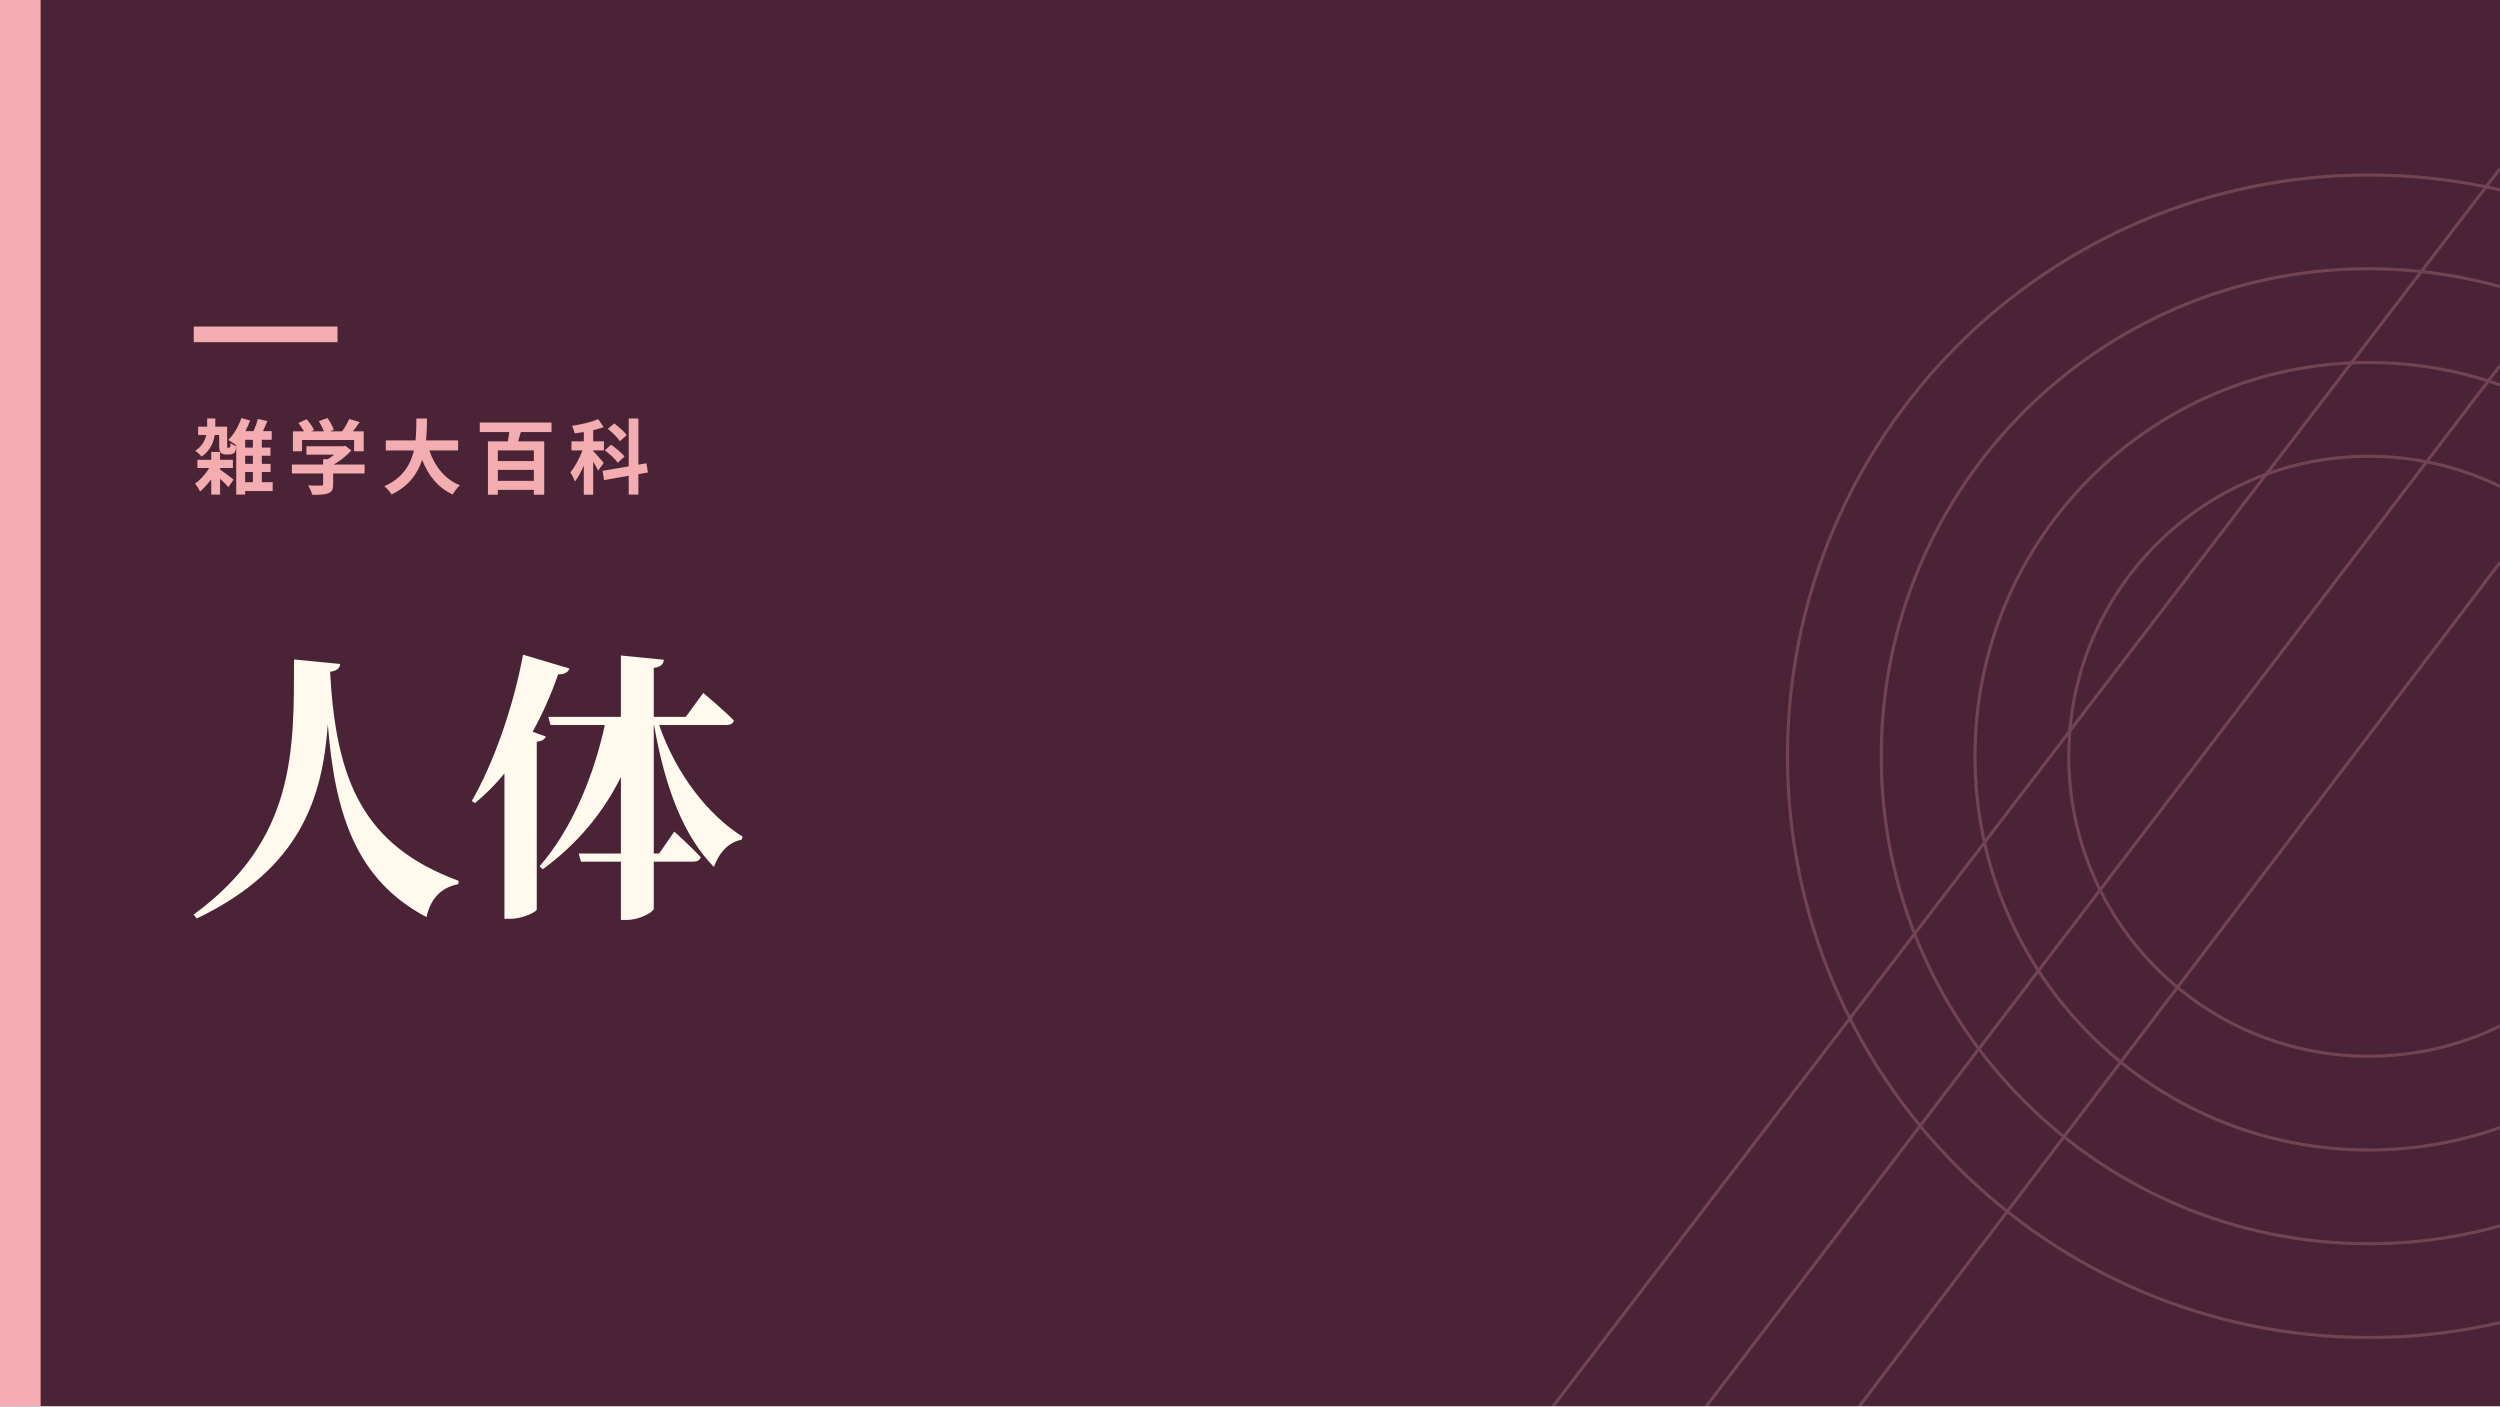
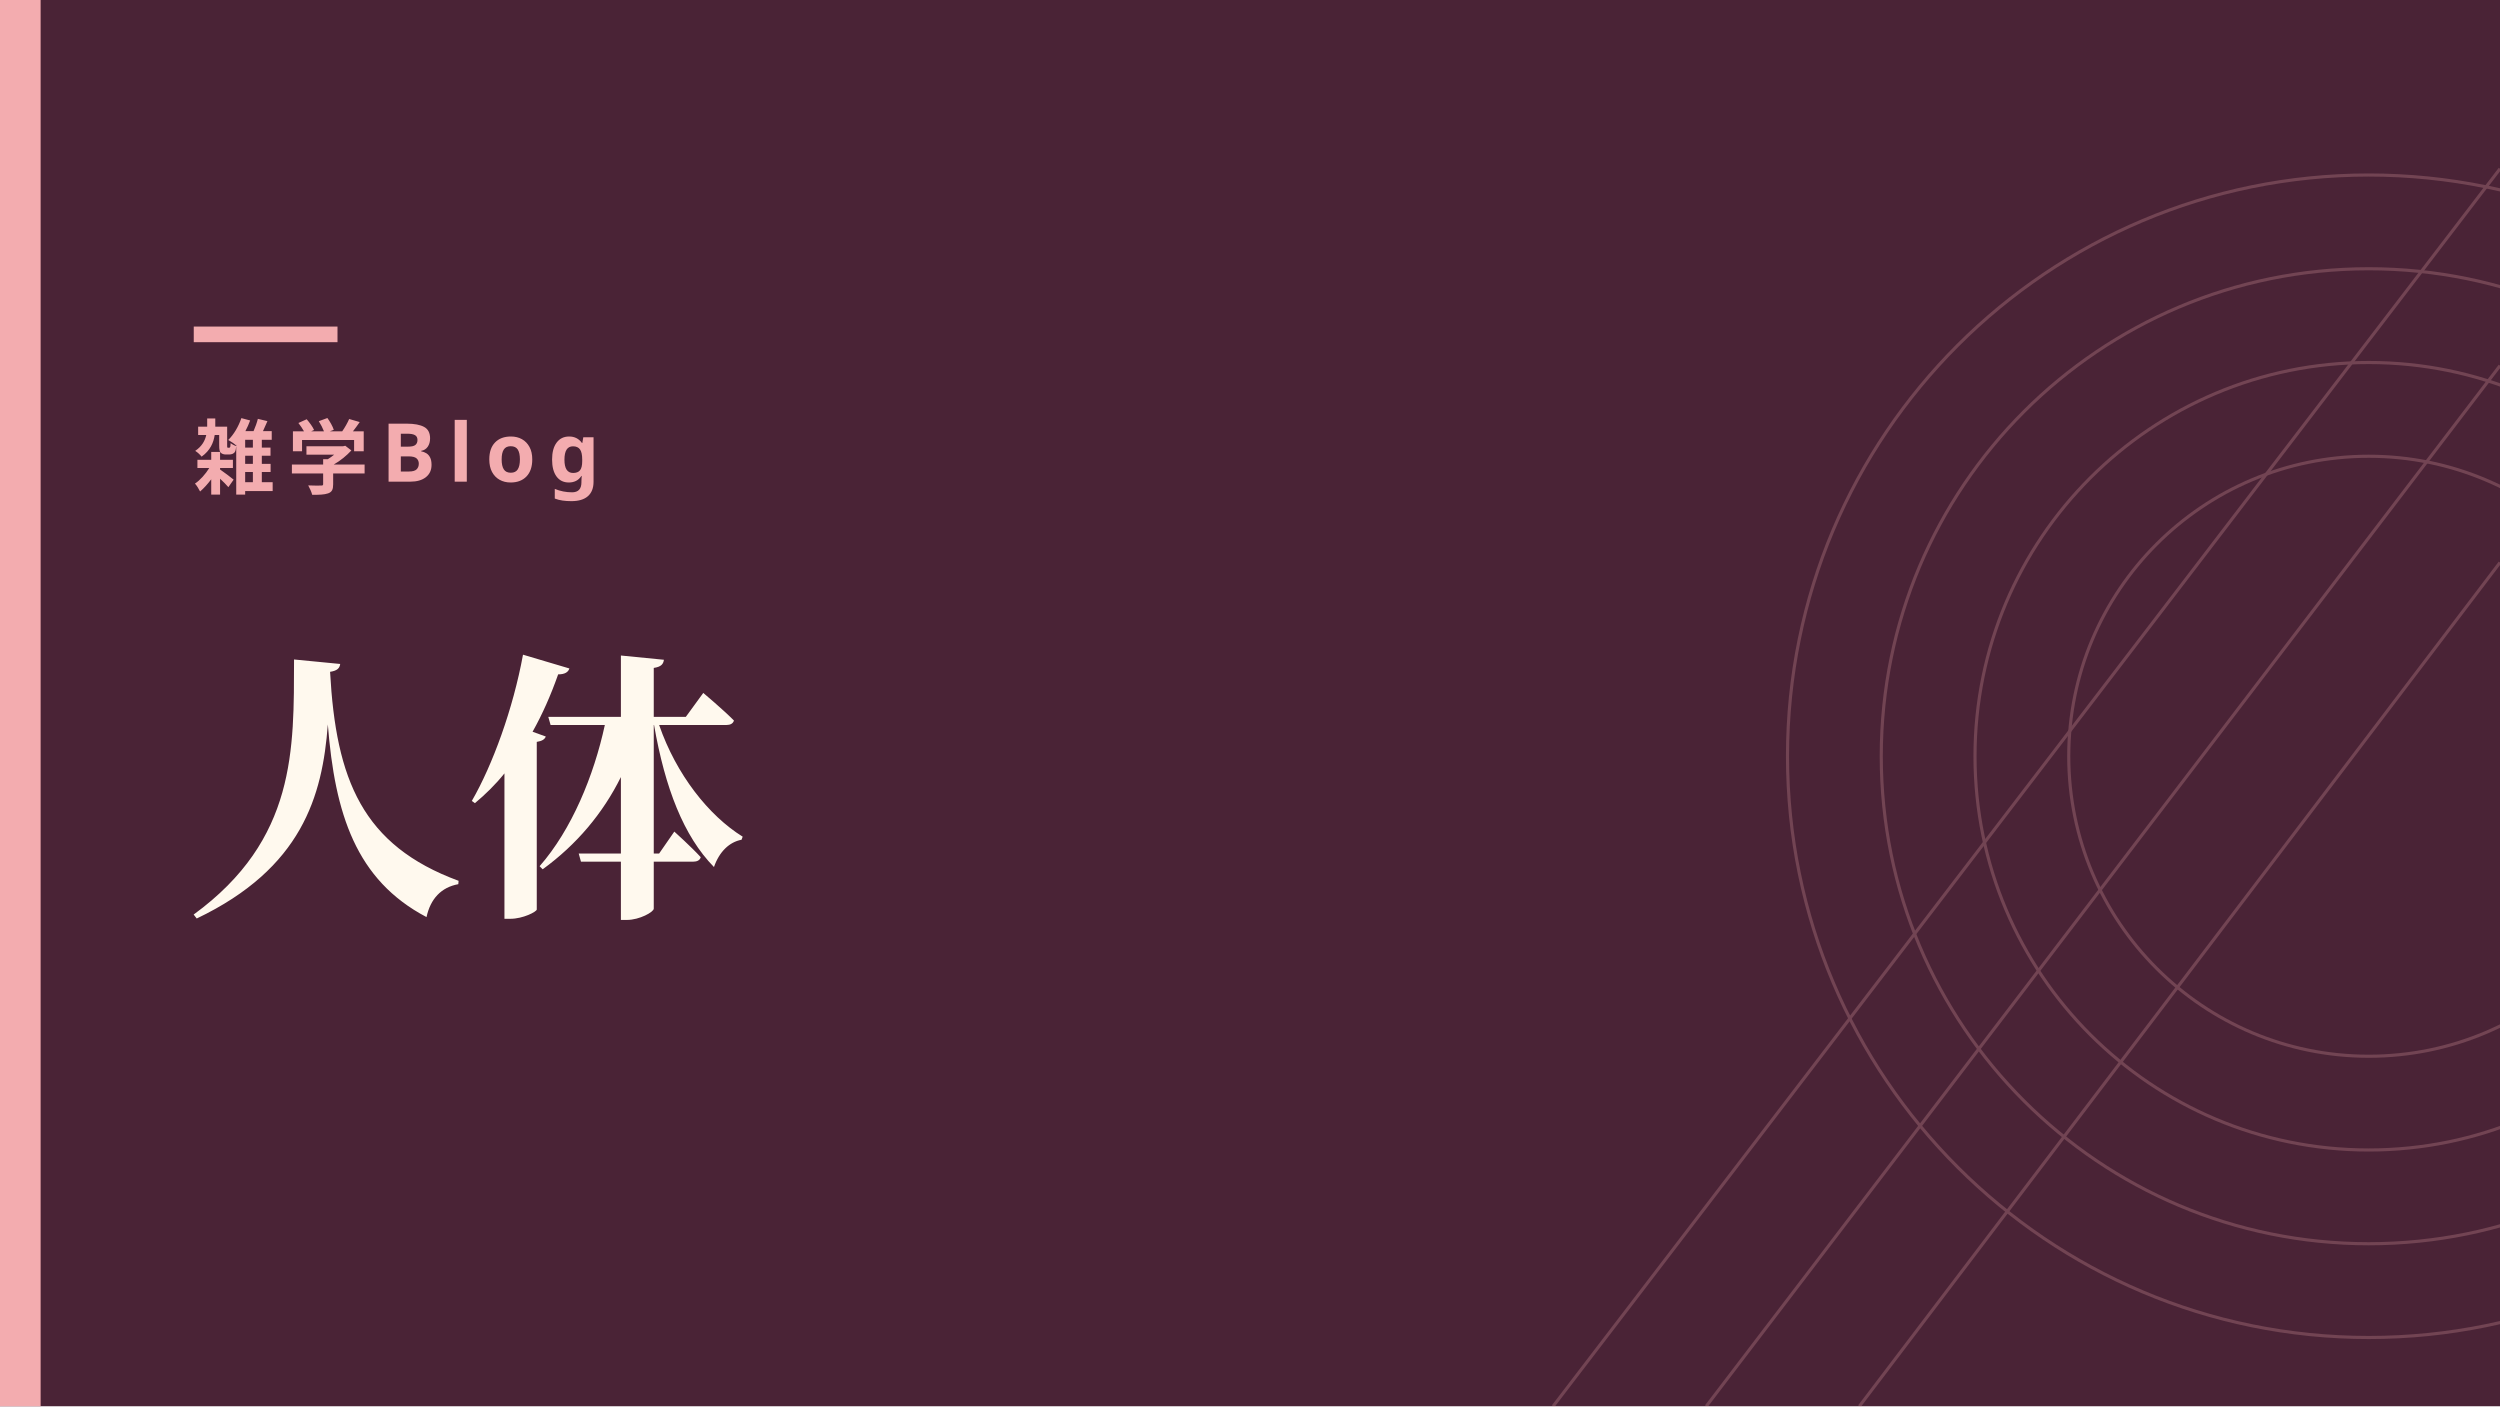
<svg xmlns="http://www.w3.org/2000/svg" width="800" height="450" viewBox="0 0 800 450" role="img" aria-labelledby="title" xml:lang="ja">
  <rect width="800" height="450" fill="#4a2336" />
  <path d="M0 0h13v450H0z" fill="#f3acaf" />
  <g fill="none" stroke="#f3acaf" opacity=".24">
    <circle cx="758" cy="242" r="186" />
    <circle cx="758" cy="242" r="156" />
    <circle cx="758" cy="242" r="126" />
    <circle cx="758" cy="242" r="96" />
    <path d="M497 450 800 54M546 450 800 117M595 450 800 180" />
  </g>
  <path d="M62 107h46" fill="none" stroke="#f3acaf" stroke-width="5" />
-   <text x="62" y="156" fill="#f3acaf" font-family="sans-serif" font-size="26" font-weight="700" letter-spacing="4">雑学大百科</text>
+   <text x="62" y="156" fill="#f3acaf" font-family="sans-serif" font-size="26" font-weight="700" letter-spacing="4">雑学Blog</text>
  <text x="59" y="286" fill="#fff9ee" font-family="serif" font-size="90" font-weight="700">人体</text>
</svg>
